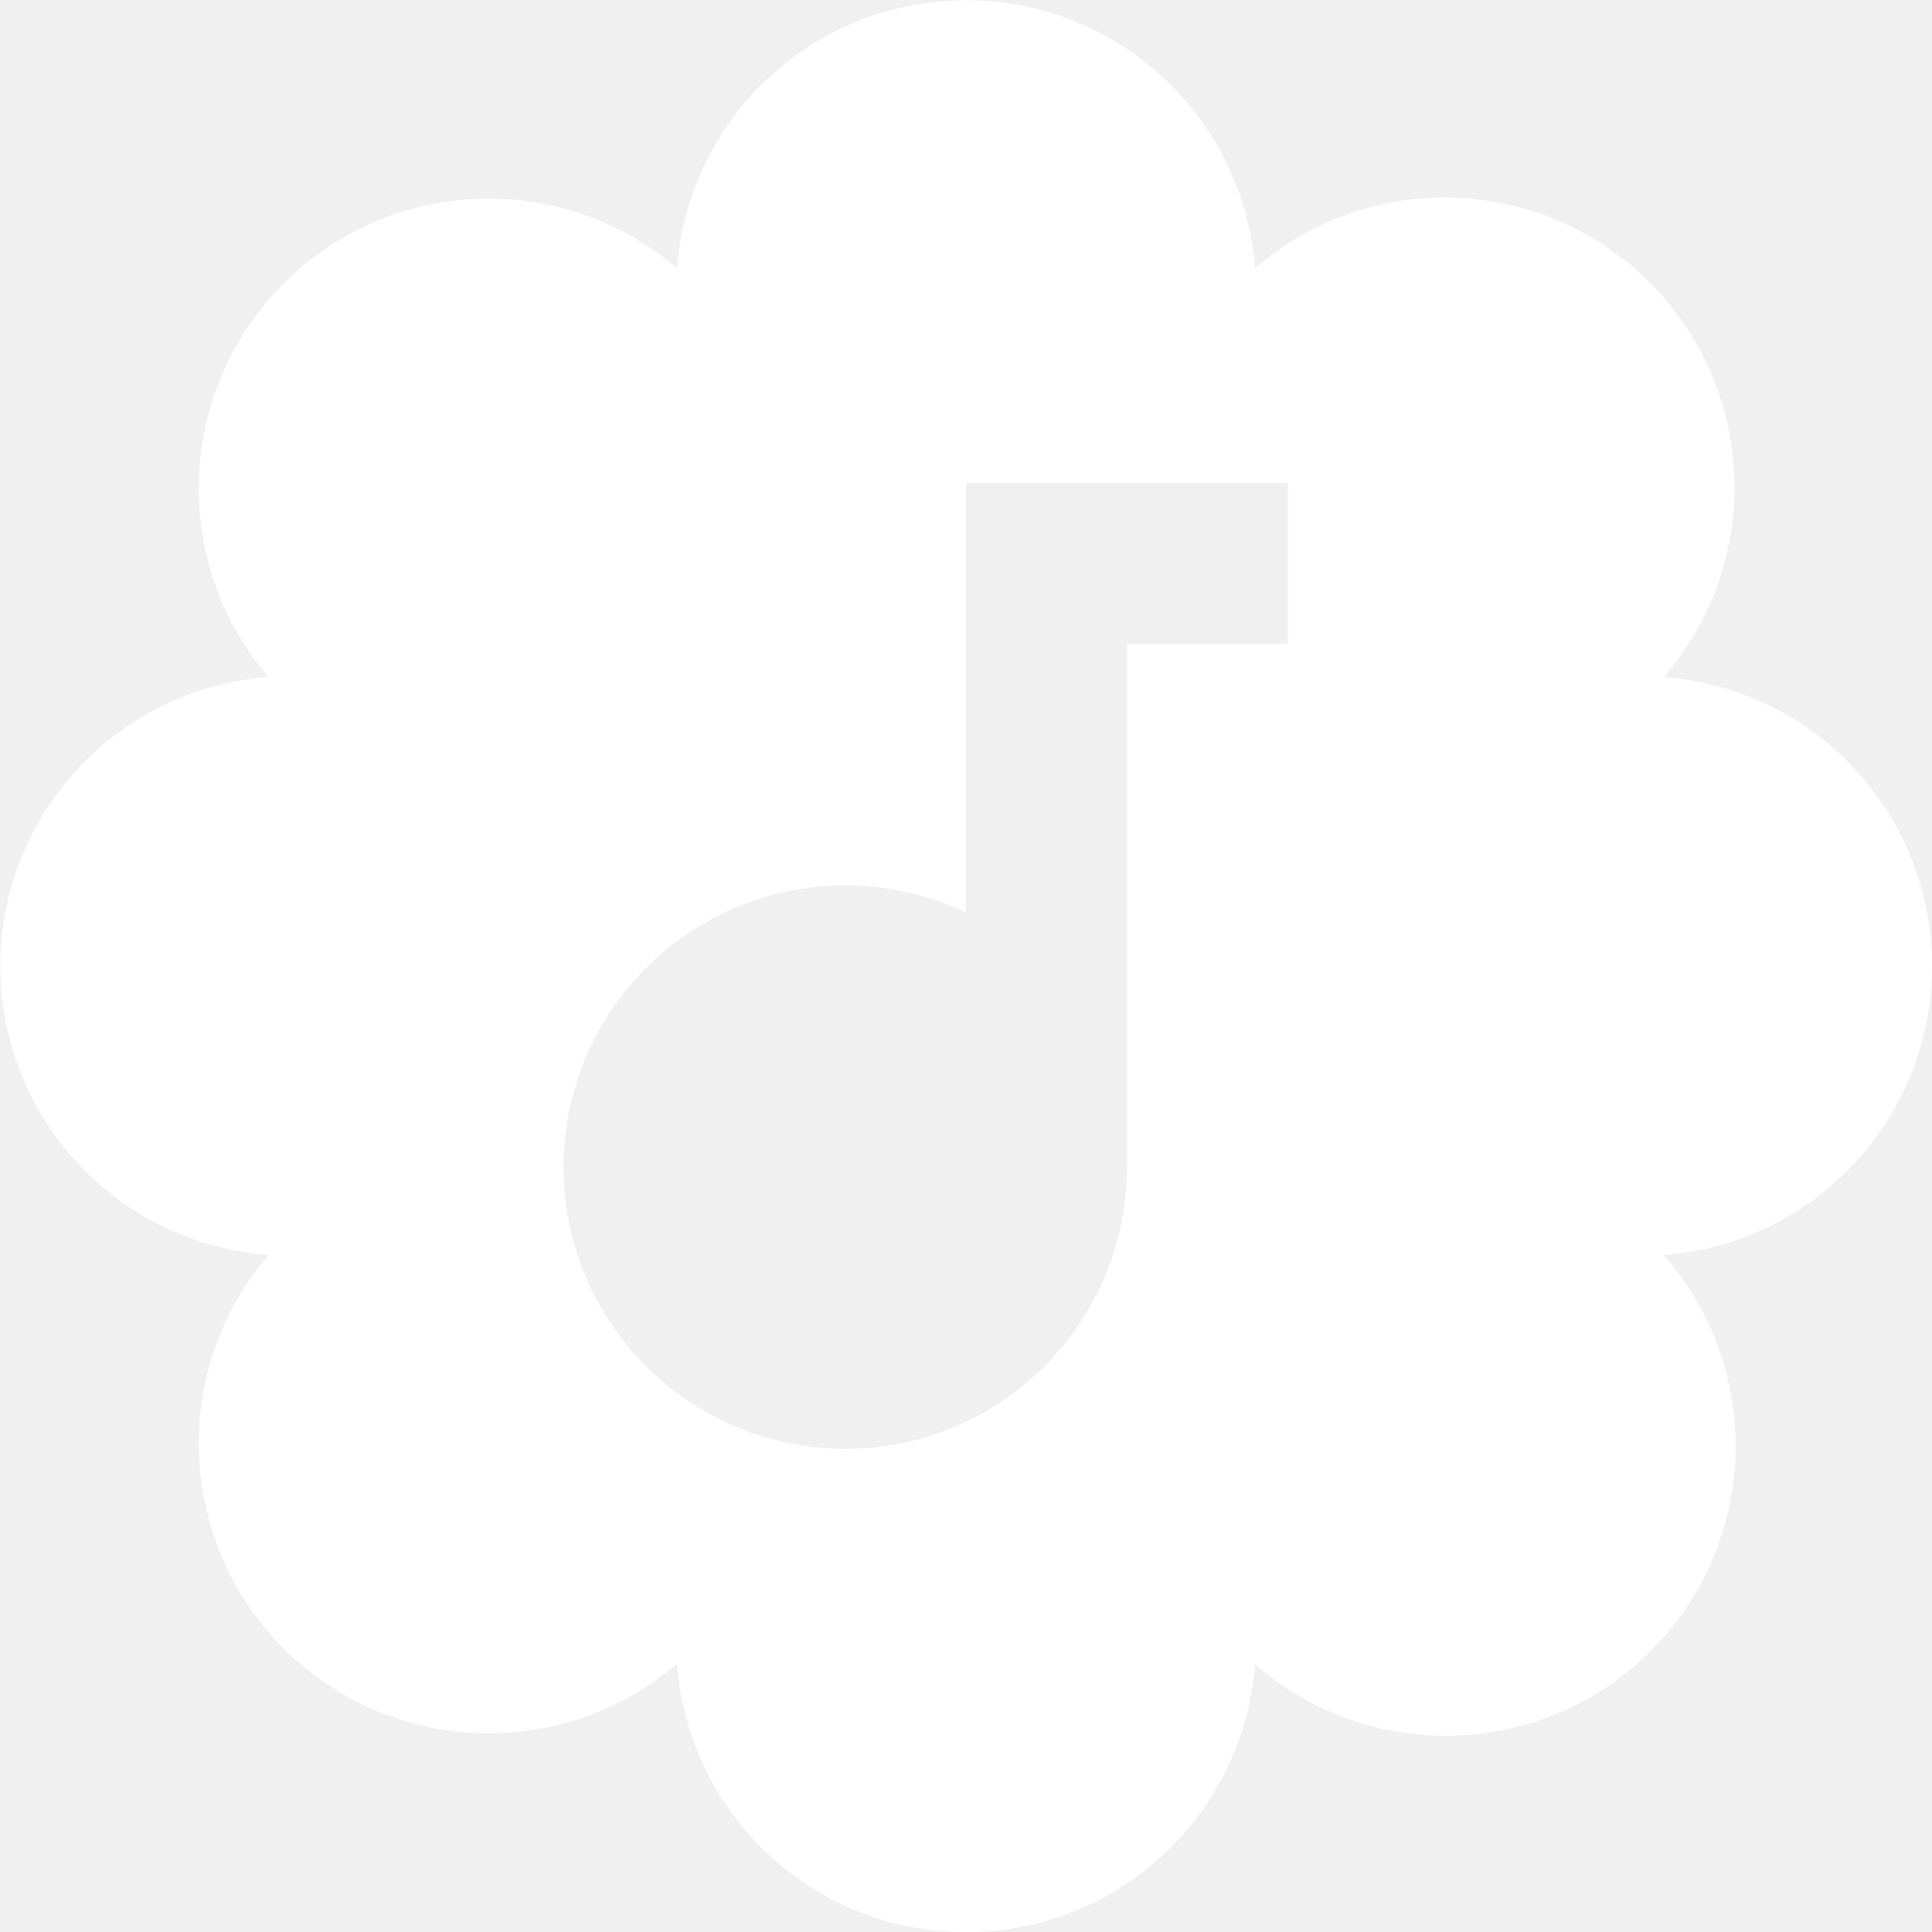
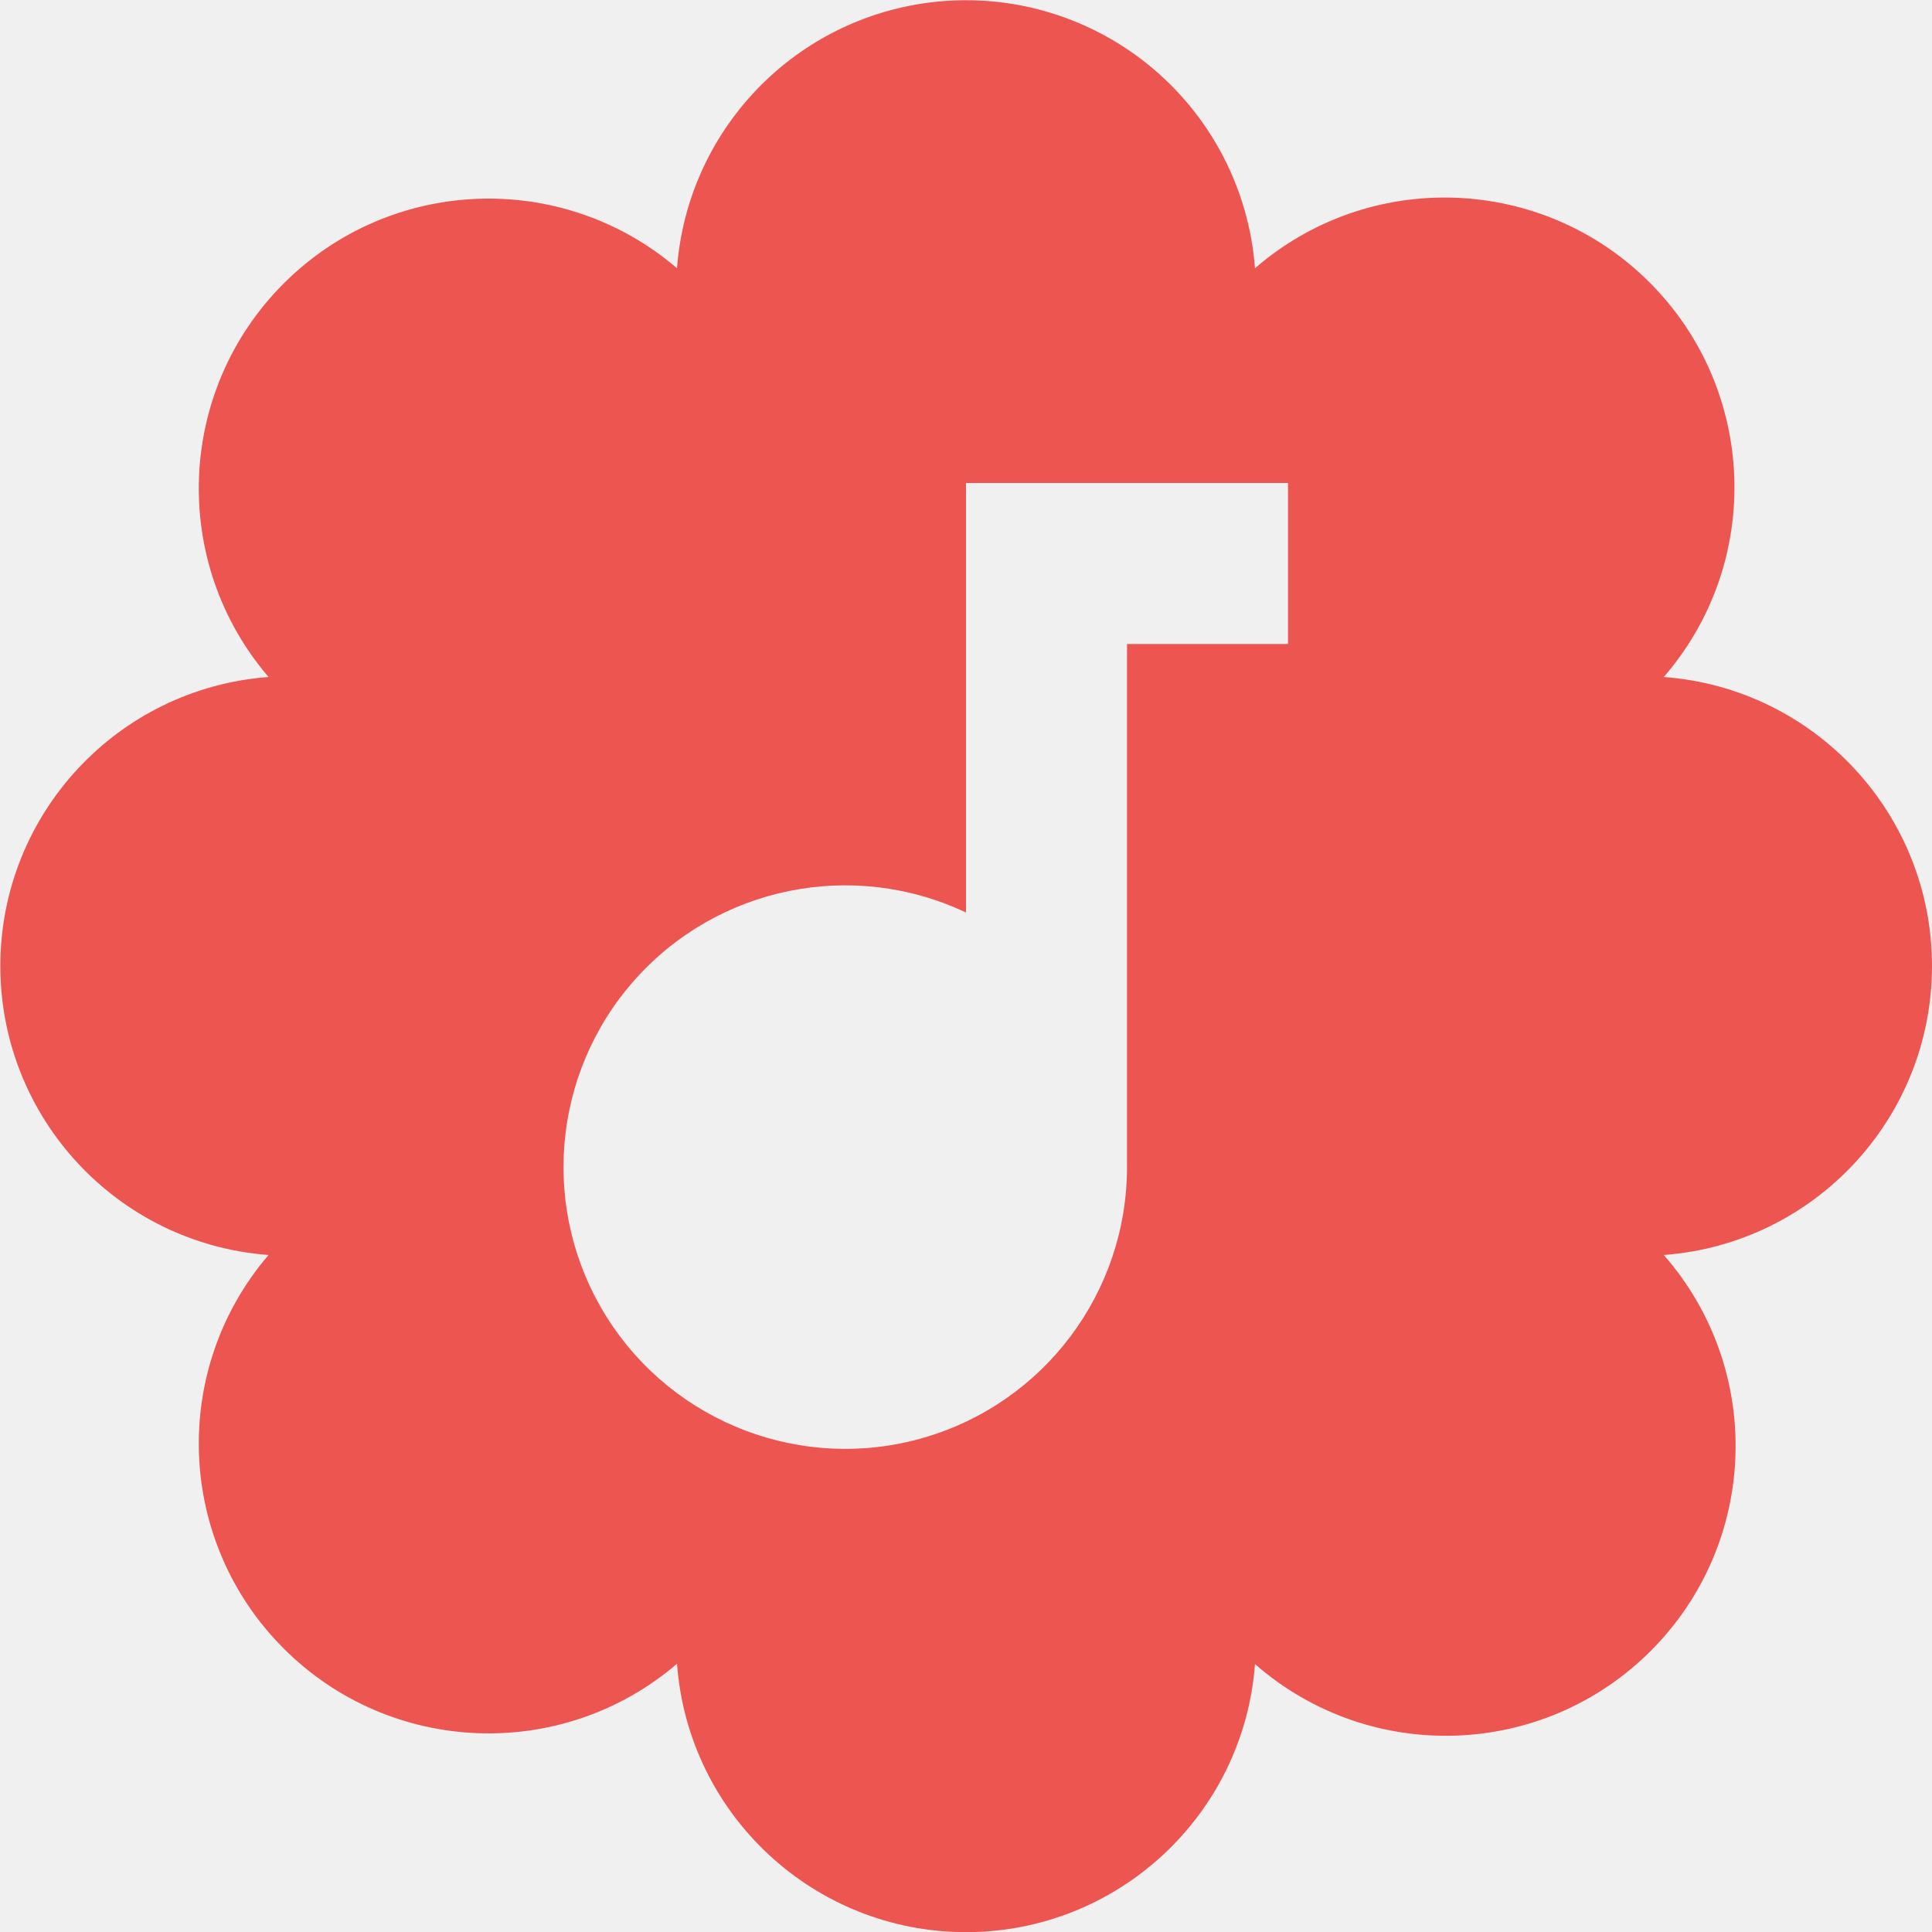
- <svg xmlns="http://www.w3.org/2000/svg" fill="#ffffff" height="120" viewBox="0 0 12 12" width="120" focusable="false" aria-hidden="true" style="pointer-events: none; display: inherit; width: 100%; height: 100%;" version="1.1" id="svg1">
+ <svg xmlns="http://www.w3.org/2000/svg" fill="#ed5550" height="120" viewBox="0 0 12 12" width="120" focusable="false" aria-hidden="true" style="pointer-events: none; display: inherit; width: 100%; height: 100%;" version="1.1" id="svg1">
  <defs id="defs1" />
  <path id="path1" style="pointer-events:none;display:inherit;width:100%;height:100%" d="M 5.756 0.018 A 1.8 1.8 0 0 0 4.205 1.666 A 1.8 1.8 0 0 0 1.668 4.205 A 1.8 1.8 0 0 0 1.668 7.795 A 1.8 1.8 0 0 0 4.205 10.334 A 1.8 1.8 0 0 0 7.795 10.336 A 1.8 1.8 0 0 0 10.334 7.795 A 1.8 1.8 0 0 0 10.334 4.205 A 1.8 1.8 0 0 0 7.795 1.666 A 1.8 1.8 0 0 0 5.756 0.018 z M 6 3 L 8 3 L 8 4 L 7 4 L 7 7.25 A 1.75 1.75 0 1 1 6 5.668 L 6 3 z " />
  <g id="g1" />
</svg>
